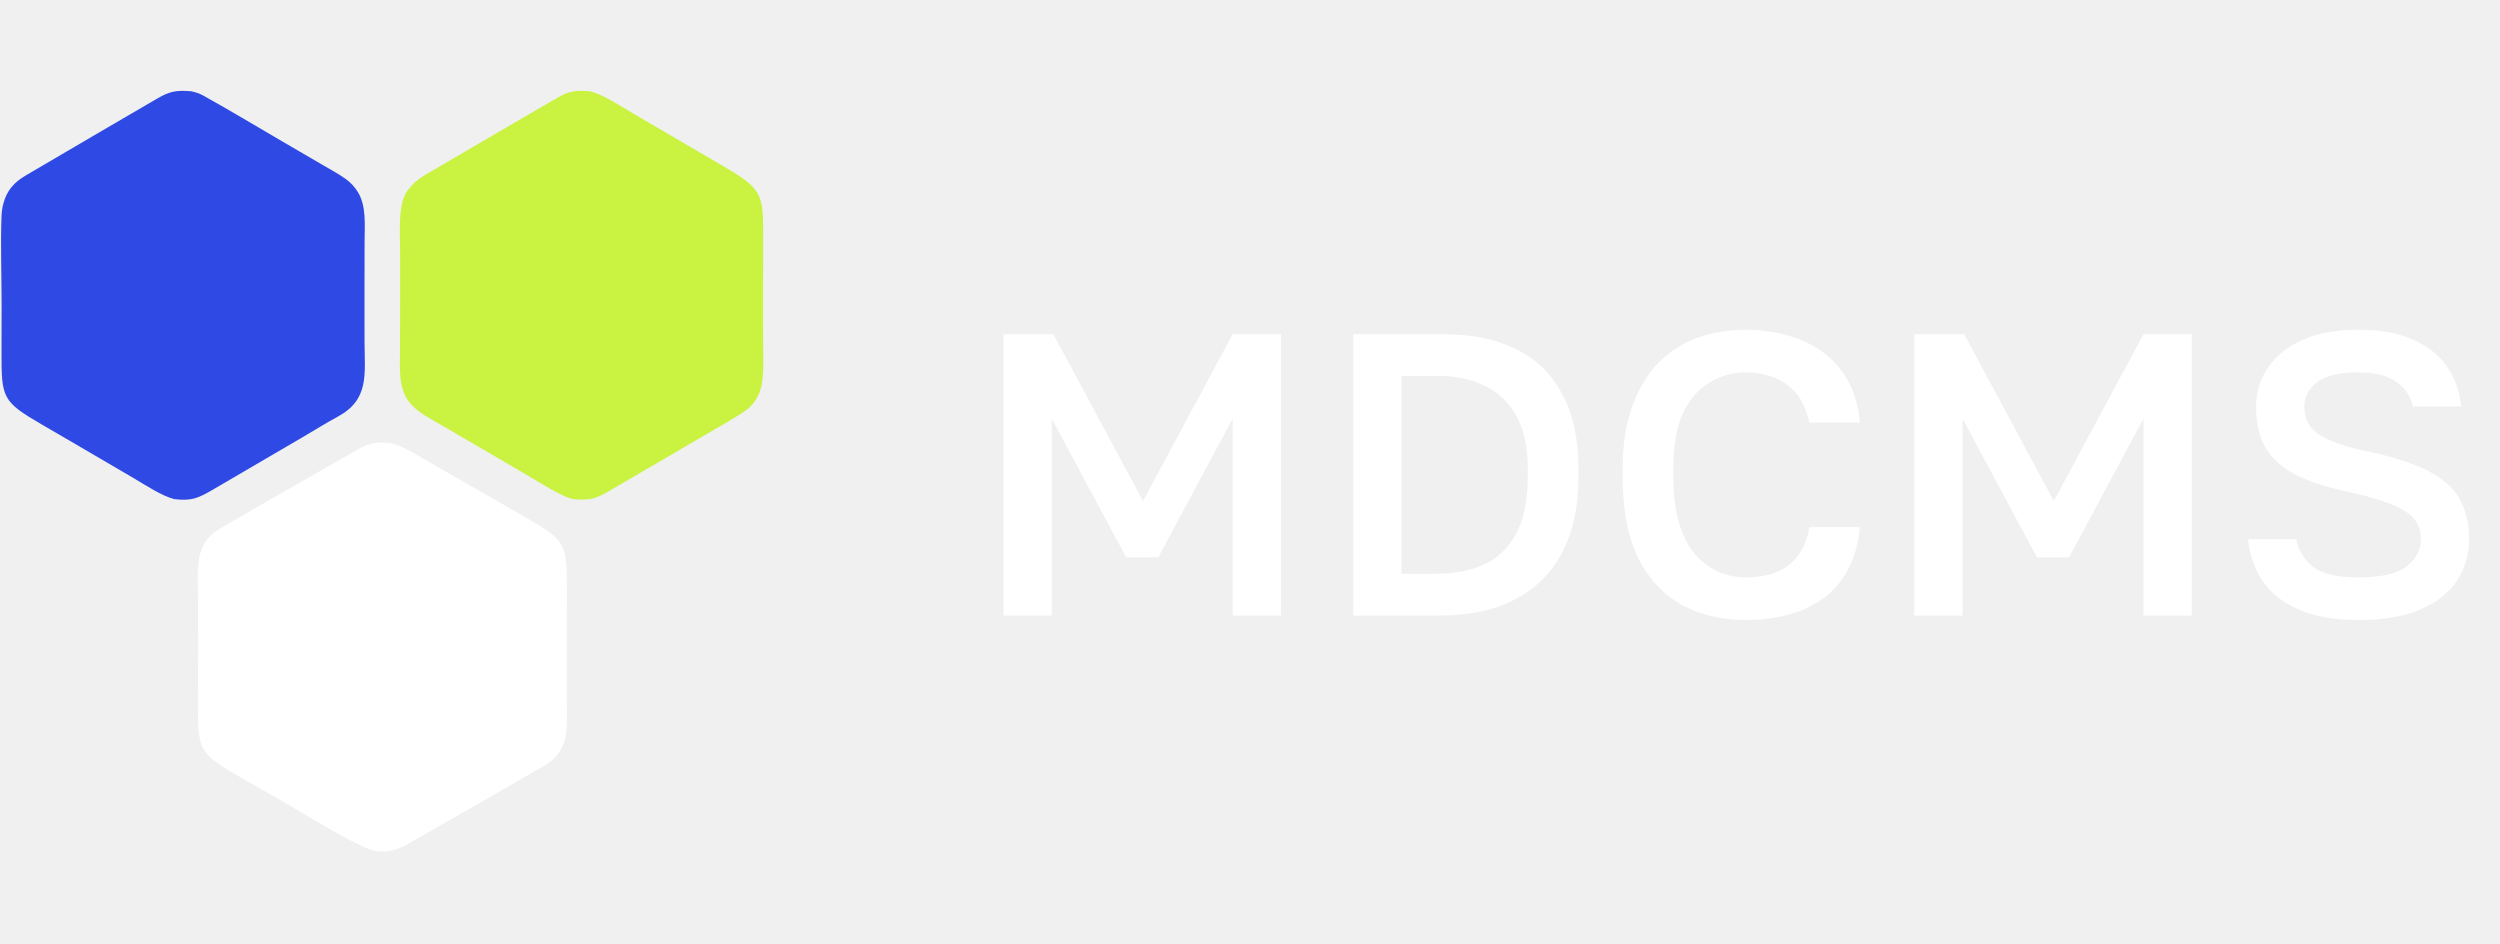
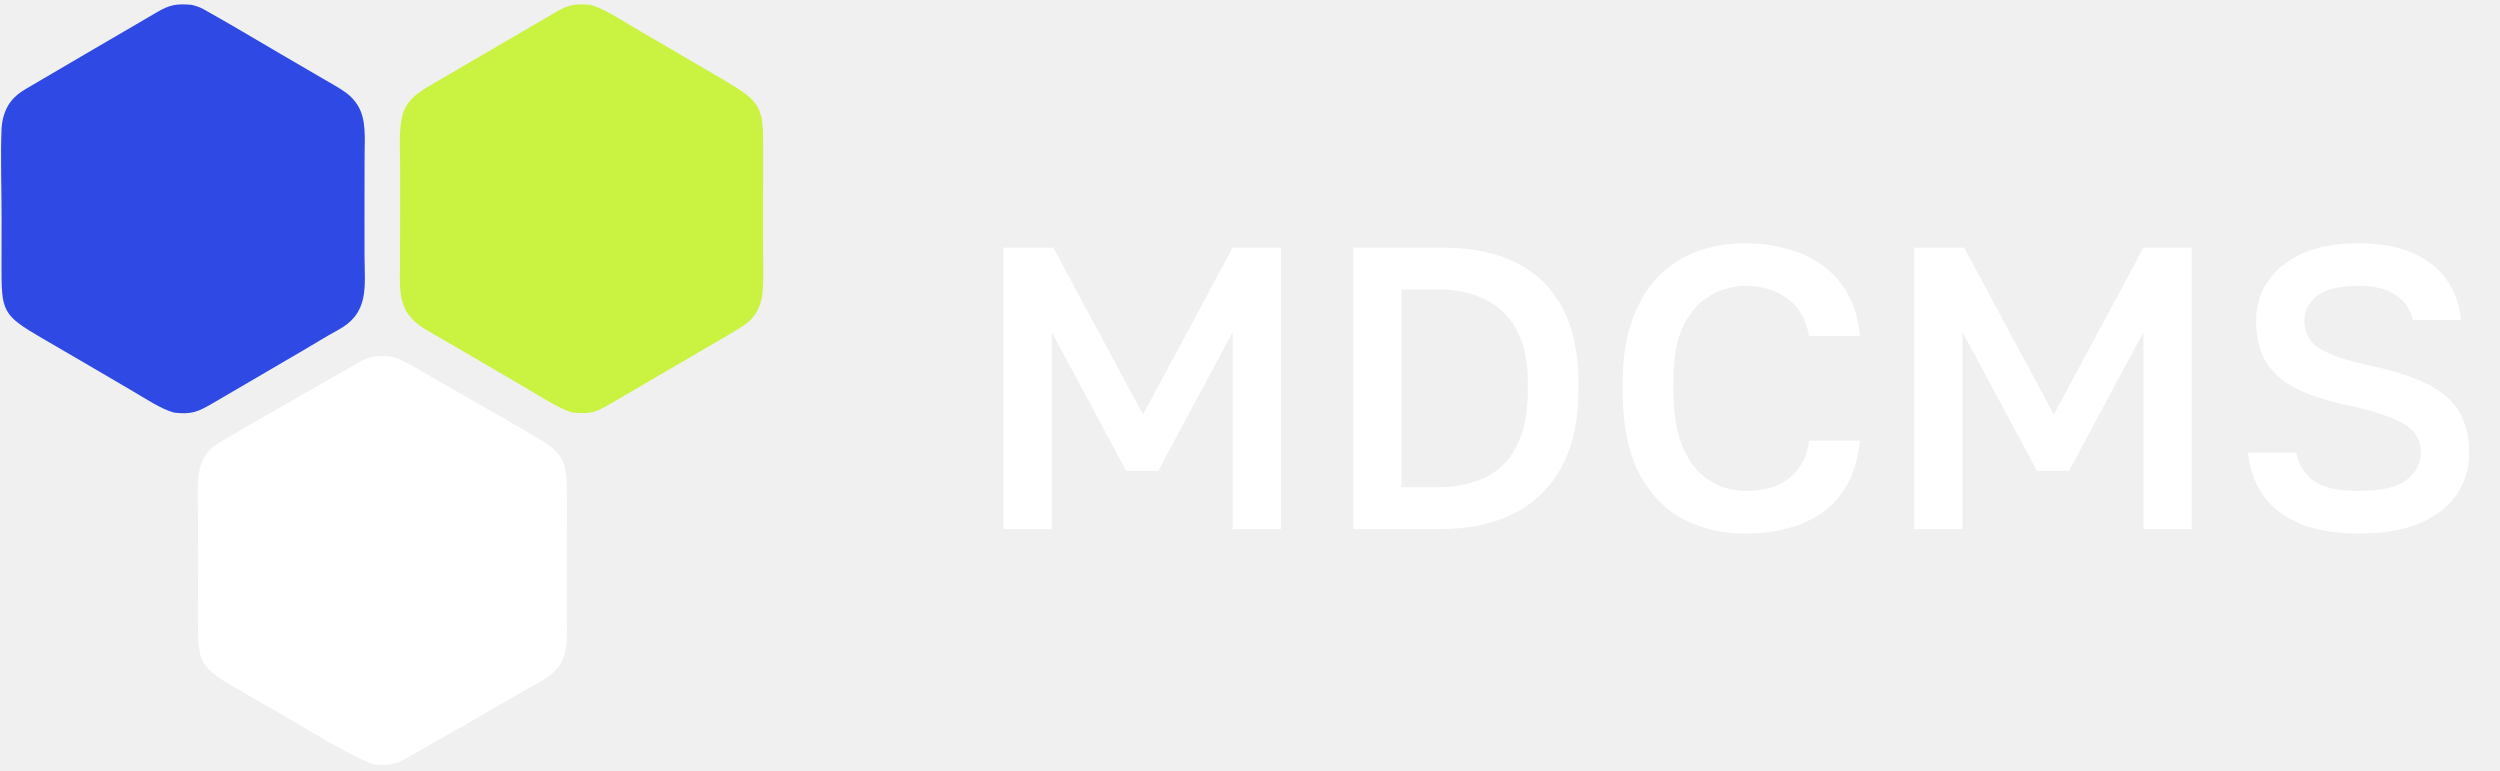
- <svg xmlns="http://www.w3.org/2000/svg" width="318" height="120" viewBox="0 0 318 120" fill="none">
+ <svg xmlns="http://www.w3.org/2000/svg" width="318" height="98" viewBox="0 11 318 98" fill="none">
  <mask id="mask0_322_6691" style="mask-type:luminance" maskUnits="userSpaceOnUse" x="0" y="11" width="98" height="98">
    <path d="M0 11.392H97.477V108.458H0V11.392Z" fill="white" />
  </mask>
  <g mask="url(#mask0_322_6691)">
    <path d="M49.675 56.351C47.849 56.215 47.046 56.29 45.468 57.197C39.63 60.553 33.758 63.857 27.947 67.258C24.731 69.141 25.166 72.385 25.18 75.564L25.194 82.479L25.178 89.191C25.162 95.504 25.187 95.785 30.751 98.969L36.136 102.048C38.55 103.427 45.613 107.82 47.689 108.242C49.413 108.415 50.345 108.225 51.833 107.374C57.603 104.071 63.389 100.792 69.14 97.457C72.472 95.525 72.102 92.776 72.101 89.5L72.094 81.968L72.107 75.3C72.12 69.061 72.06 68.792 66.64 65.687L61.223 62.581L54.799 58.898C53.358 58.072 51.241 56.685 49.675 56.351Z" fill="white" />
    <path d="M75.05 11.611C73.292 11.457 72.396 11.559 70.876 12.441C65.358 15.638 59.863 18.874 54.353 22.084C52.85 22.959 51.535 24.071 51.142 25.86C50.728 27.746 50.883 29.925 50.891 31.866L50.893 38.71L50.883 44.519C50.879 46.844 50.592 49.507 52.239 51.372C53.282 52.553 54.698 53.219 56.038 54.011C57.483 54.866 58.944 55.7 60.394 56.546L67.146 60.497C68.692 61.401 71.243 63.053 72.835 63.484C75.319 63.697 75.831 63.419 77.899 62.214L89.533 55.416C90.587 54.801 94.411 52.655 95.186 51.962C95.993 51.245 96.563 50.299 96.819 49.25C97.191 47.786 97.077 45.091 97.07 43.493L97.067 36.88L97.078 30.755C97.087 24.528 97.123 24.126 91.713 20.966L86.705 18.042L80.486 14.404C78.938 13.496 76.725 12.022 75.05 11.611Z" fill="#CAF240" />
    <path d="M24.368 11.615C22.516 11.455 21.632 11.579 20.031 12.516C14.454 15.776 8.866 19.022 3.301 22.302C1.786 23.196 0.883 24.185 0.416 25.934C0.288 26.432 0.215 26.943 0.197 27.457C0.05 30.837 0.21 35.291 0.205 38.817L0.194 44.64C0.179 50.668 0.255 51.052 5.407 54.051L10.319 56.911L16.96 60.798C18.471 61.682 20.529 63.064 22.166 63.488C24.403 63.746 25.196 63.37 27.046 62.301L38.502 55.606C39.938 54.77 41.503 53.783 42.944 53.01C46.998 50.835 46.388 47.584 46.368 43.55L46.364 37.041L46.376 30.686C46.38 28.662 46.615 26.254 45.549 24.475C45.153 23.81 44.624 23.232 43.997 22.779C43.16 22.17 41.887 21.476 40.96 20.935L35.858 17.96C32.535 16.023 29.195 14.011 25.835 12.145C25.372 11.888 24.881 11.741 24.368 11.615Z" fill="#2F49E5" />
  </g>
  <path d="M127.647 78.302V42.507H133.988L145.391 63.728L156.795 42.507H162.931V78.302H156.795V53.245L147.334 70.887H143.244L133.784 53.245V78.302H127.647ZM172.142 78.302V42.507H183.647C187.26 42.507 190.346 43.154 192.903 44.45C195.46 45.711 197.403 47.62 198.732 50.177C200.095 52.7 200.778 55.853 200.778 59.637V60.66C200.778 64.478 200.078 67.699 198.681 70.324C197.283 72.949 195.255 74.944 192.596 76.307C189.971 77.637 186.818 78.302 183.136 78.302H172.142ZM178.278 72.984H182.625C184.977 72.984 187.022 72.591 188.761 71.807C190.533 70.989 191.896 69.677 192.852 67.87C193.839 66.063 194.335 63.66 194.335 60.66V59.637C194.335 56.842 193.839 54.575 192.852 52.836C191.863 51.097 190.516 49.836 188.812 49.052C187.141 48.234 185.249 47.825 183.136 47.825H178.278V72.984ZM222.002 78.864C219.07 78.864 216.429 78.25 214.076 77.023C211.724 75.762 209.85 73.802 208.451 71.143C207.088 68.45 206.406 64.955 206.406 60.66V59.637C206.406 56.535 206.815 53.876 207.633 51.66C208.451 49.41 209.559 47.569 210.957 46.137C212.389 44.705 214.043 43.649 215.917 42.967C217.827 42.285 219.855 41.944 222.002 41.944C223.979 41.944 225.82 42.2 227.525 42.711C229.23 43.188 230.729 43.921 232.025 44.91C233.321 45.899 234.36 47.126 235.144 48.592C235.929 50.058 236.405 51.779 236.576 53.756H230.133C229.69 51.541 228.735 49.921 227.269 48.898C225.838 47.876 224.081 47.364 222.002 47.364C220.502 47.364 219.054 47.757 217.656 48.541C216.258 49.291 215.099 50.552 214.179 52.325C213.292 54.097 212.849 56.535 212.849 59.637V60.66C212.849 63.114 213.122 65.177 213.667 66.847C214.212 68.484 214.928 69.779 215.815 70.734C216.735 71.688 217.725 72.387 218.781 72.83C219.872 73.239 220.946 73.444 222.002 73.444C224.457 73.444 226.349 72.881 227.678 71.756C229.041 70.597 229.86 69.029 230.133 67.052H236.576C236.371 69.165 235.86 70.972 235.042 72.472C234.257 73.972 233.201 75.199 231.872 76.154C230.576 77.074 229.093 77.756 227.423 78.199C225.753 78.642 223.945 78.864 222.002 78.864ZM243.502 78.302V42.507H249.843L261.246 63.728L272.649 42.507H278.785V78.302H272.649V53.245L263.189 70.887H259.098L249.638 53.245V78.302H243.502ZM300.013 78.864C296.945 78.864 294.404 78.421 292.394 77.534C290.382 76.648 288.848 75.438 287.792 73.904C286.769 72.336 286.155 70.563 285.951 68.586H292.087C292.359 69.984 293.059 71.143 294.184 72.063C295.309 72.984 297.252 73.444 300.013 73.444C302.877 73.444 304.904 72.984 306.098 72.063C307.325 71.109 307.939 69.949 307.939 68.586C307.939 67.461 307.597 66.54 306.916 65.825C306.234 65.109 305.178 64.495 303.746 63.984C302.348 63.438 300.558 62.944 298.377 62.501C295.922 61.955 293.842 61.273 292.138 60.455C290.433 59.603 289.137 58.478 288.252 57.08C287.398 55.682 286.973 53.893 286.973 51.711C286.973 49.904 287.467 48.268 288.456 46.802C289.444 45.336 290.893 44.16 292.803 43.274C294.746 42.387 297.149 41.944 300.013 41.944C302.808 41.944 305.127 42.37 306.967 43.222C308.842 44.041 310.274 45.183 311.263 46.649C312.286 48.114 312.882 49.802 313.053 51.711H306.916C306.643 50.416 305.945 49.376 304.82 48.592C303.728 47.774 302.126 47.364 300.013 47.364C297.558 47.364 295.785 47.791 294.695 48.643C293.637 49.495 293.11 50.518 293.11 51.711C293.11 53.347 293.79 54.575 295.155 55.393C296.518 56.211 298.615 56.91 301.445 57.489C303.557 57.932 305.398 58.461 306.967 59.075C308.535 59.654 309.847 60.37 310.905 61.222C311.961 62.04 312.746 63.063 313.257 64.29C313.802 65.484 314.075 66.915 314.075 68.586C314.075 70.563 313.546 72.336 312.49 73.904C311.467 75.438 309.916 76.648 307.837 77.534C305.756 78.421 303.148 78.864 300.013 78.864Z" fill="white" />
</svg>
